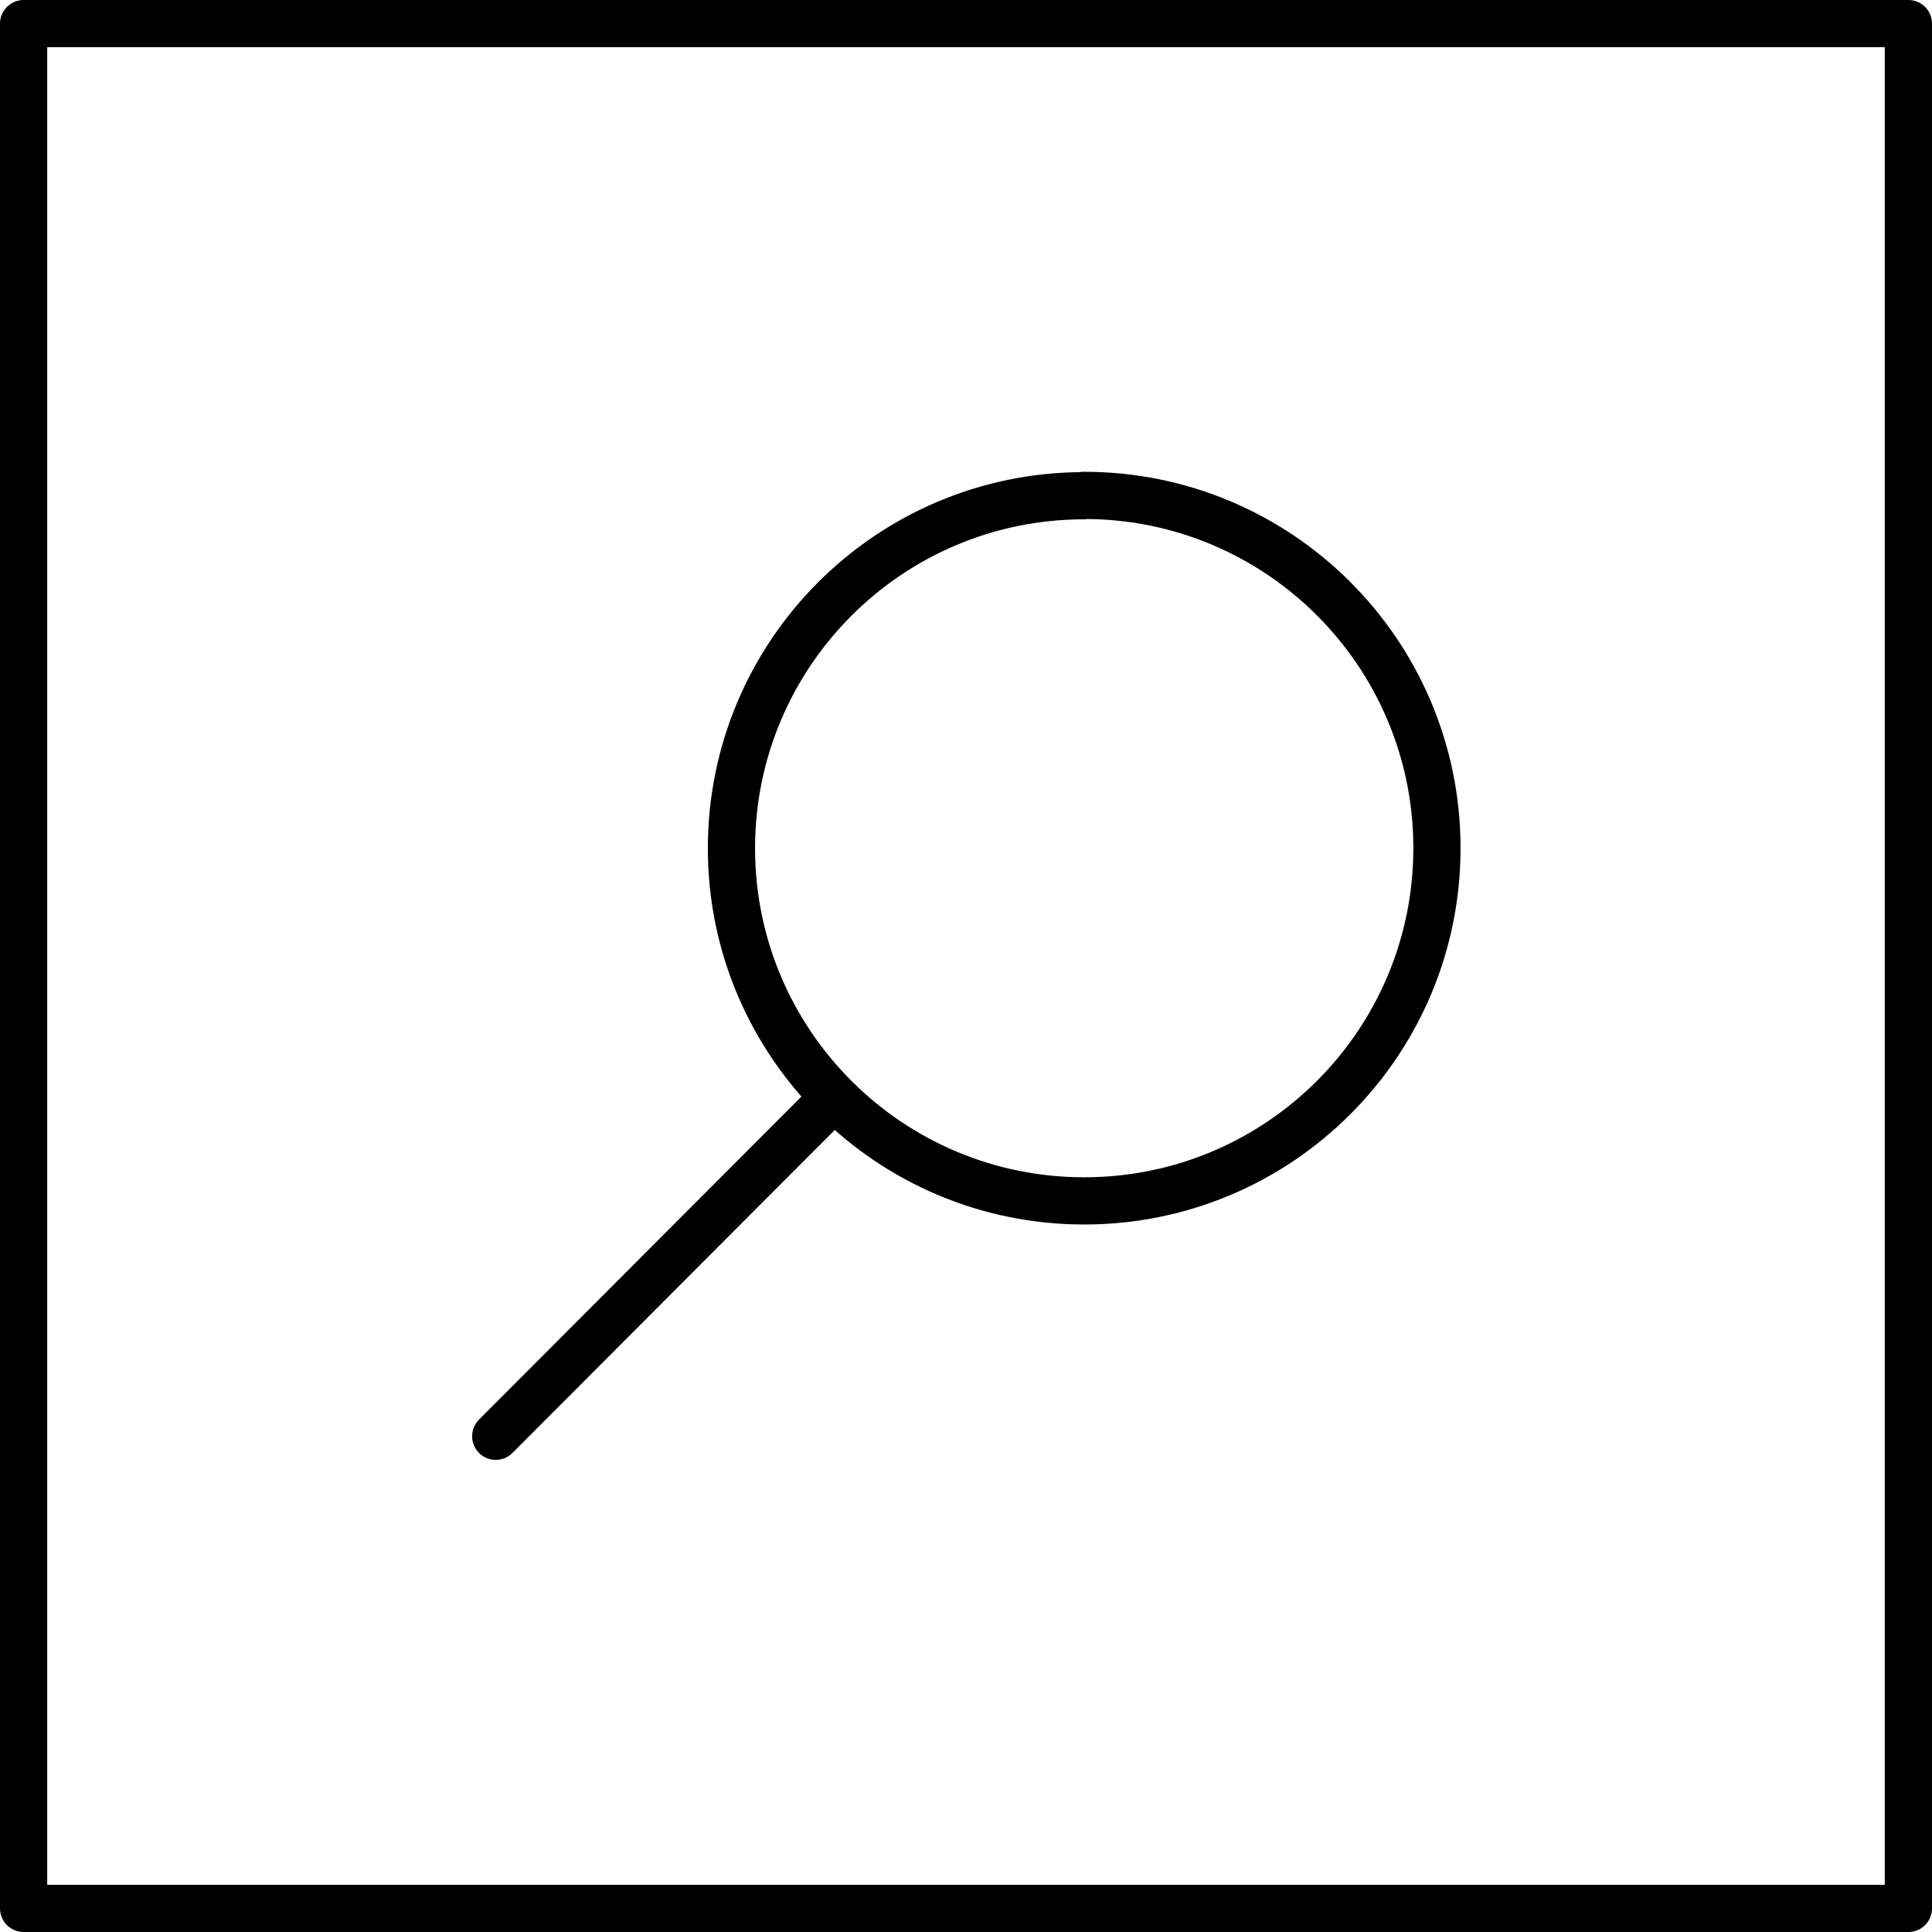
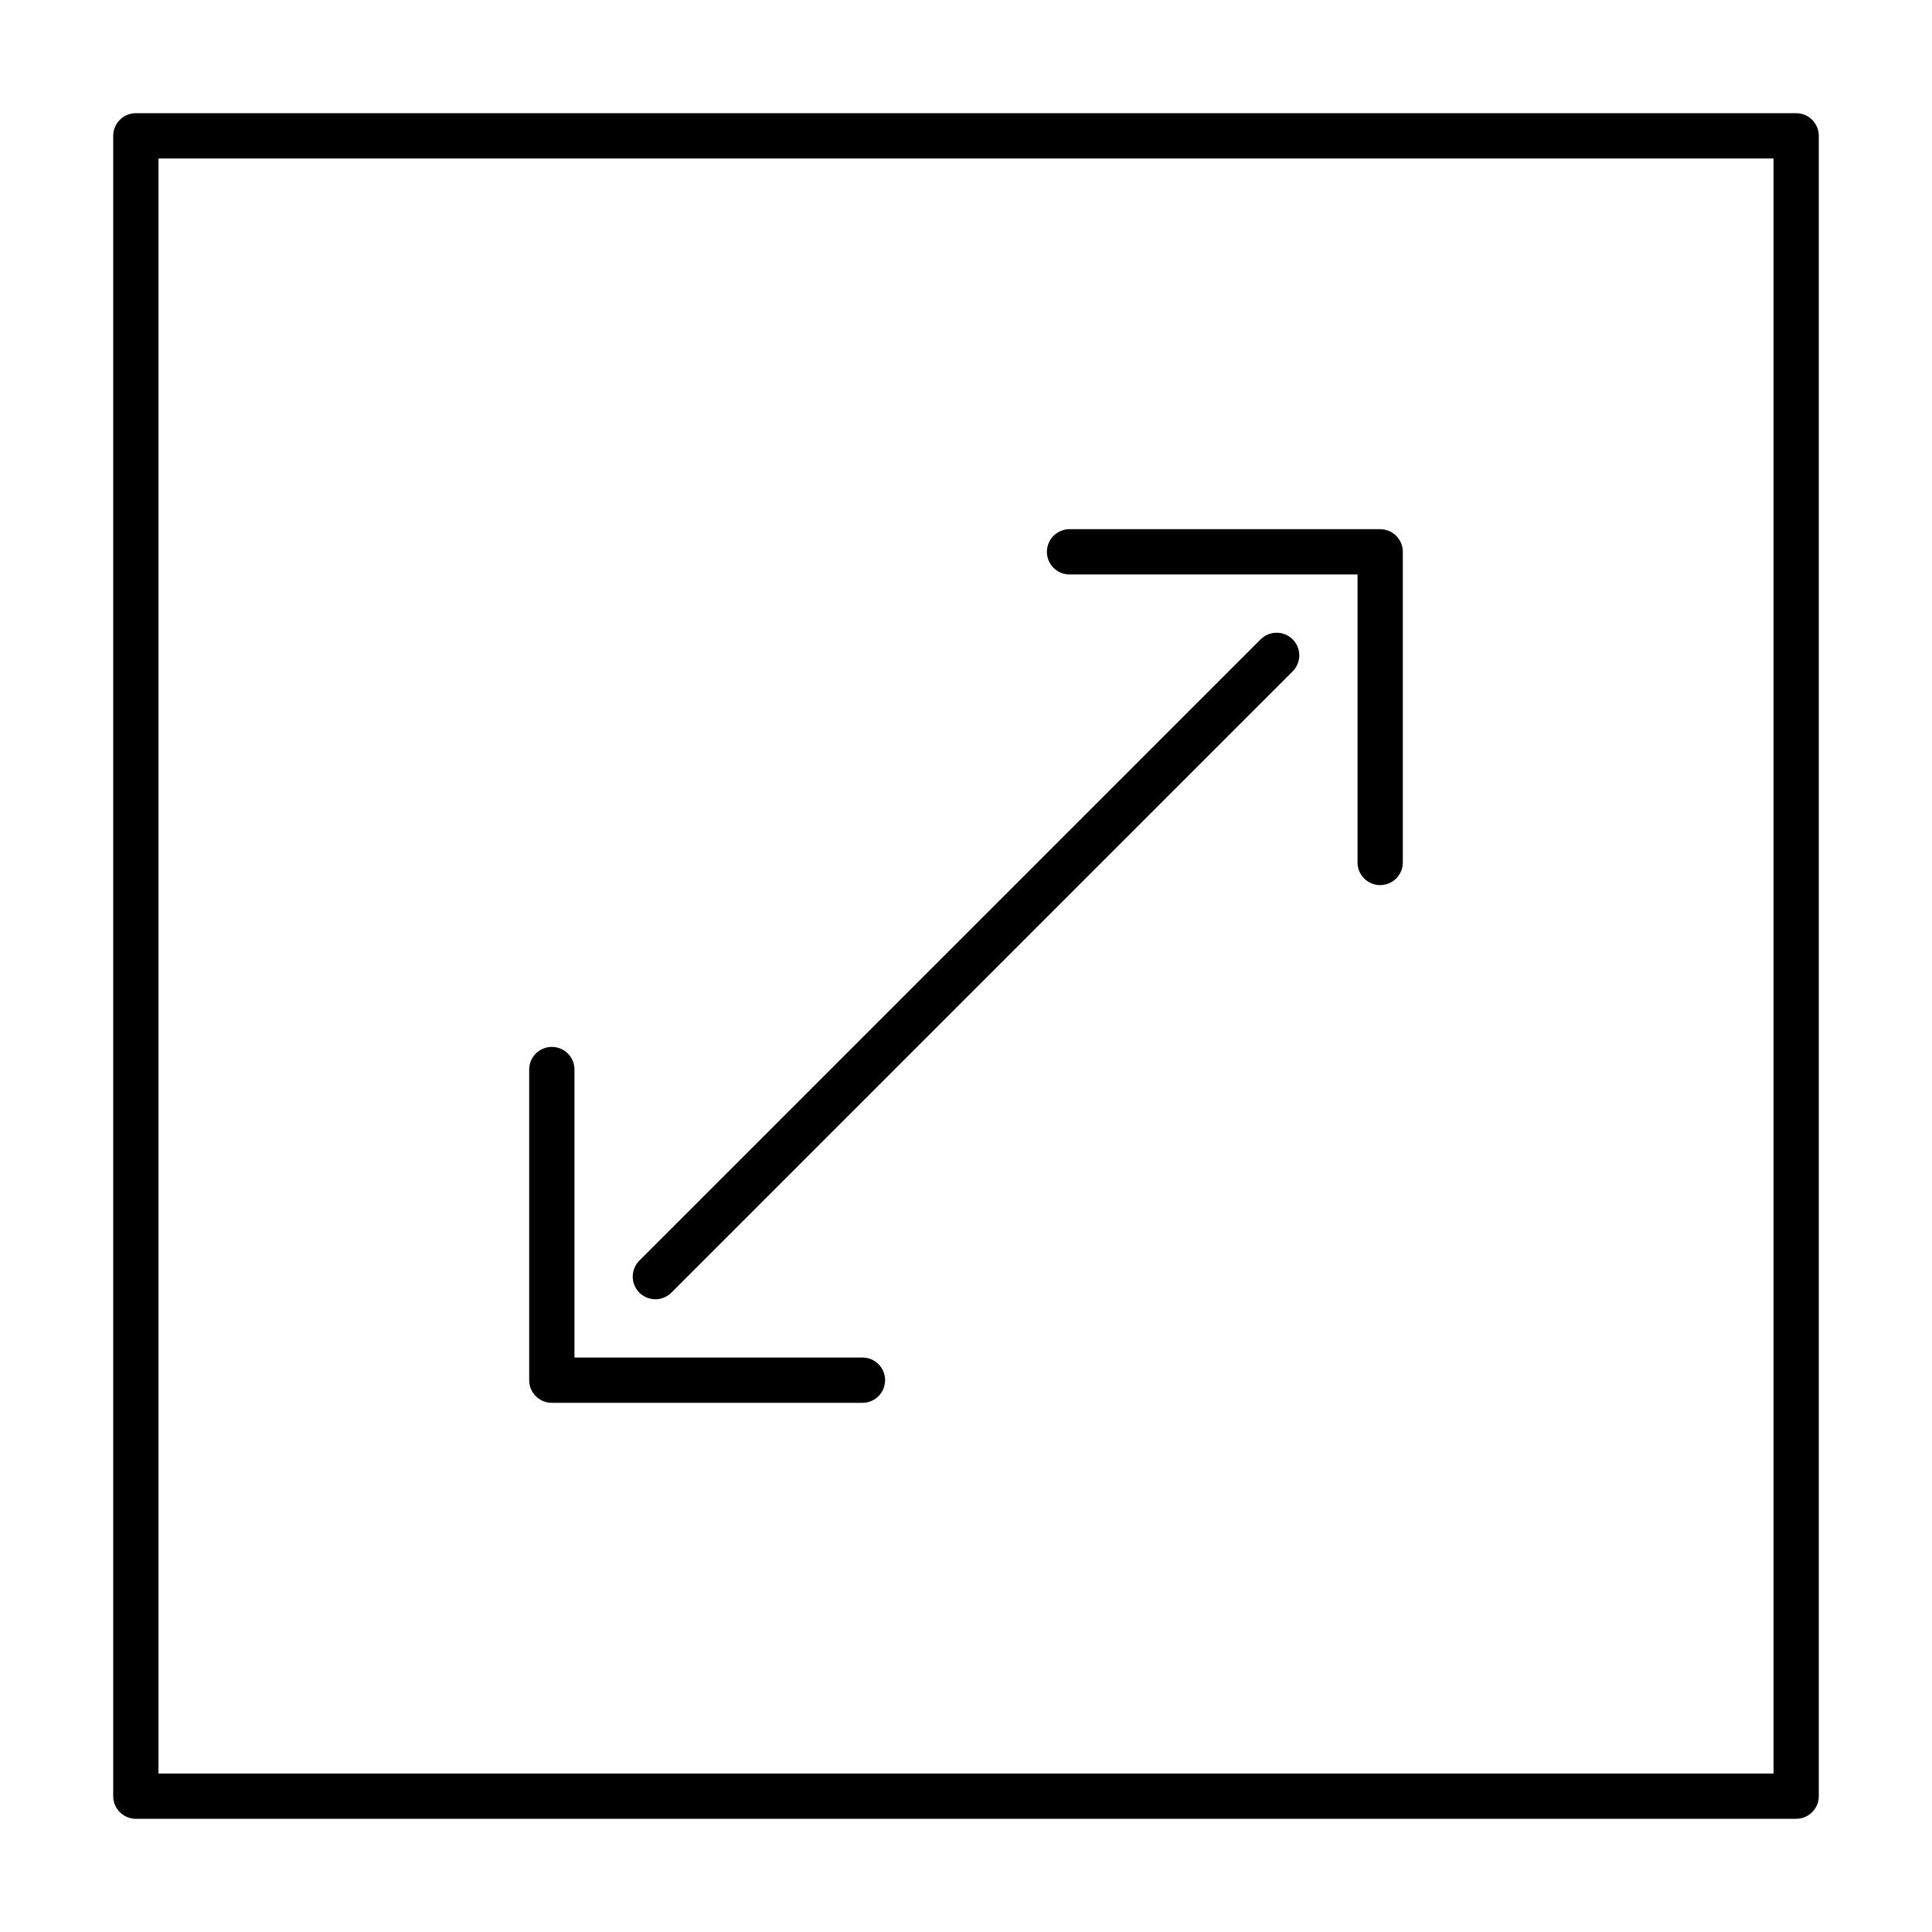
- <svg xmlns="http://www.w3.org/2000/svg" viewBox="0 0 58.11 58.11">
+ <svg xmlns="http://www.w3.org/2000/svg" id="Layer_1" data-name="Layer 1" viewBox="0 0 128 128">
  <defs>
-     <style>.cls-1{fill:none;stroke:#000;stroke-linecap:round;stroke-linejoin:round;stroke-width:1.42px;}</style>
+     <style>.cls-1{fill:none;stroke:#000;stroke-linecap:round;stroke-linejoin:round;stroke-width:3px;}</style>
  </defs>
-   <g id="Layer_2" data-name="Layer 2">
-     <g id="Layer_1-2" data-name="Layer 1">
-       <path class="cls-1" d="M57.4.71H.71V57.4H57.4ZM14.91,43.2,25.09,33m7.5-18.1A10.61,10.61,0,1,1,22,25.52,10.61,10.61,0,0,1,32.59,14.91Z" />
-     </g>
-   </g>
+   <path class="cls-1" d="M119,9H9V119H119ZM57.14,91.44H36.56V70.86m34.3-34.3H91.44V57.14M84.58,43.42,43.42,84.58" />
</svg>
